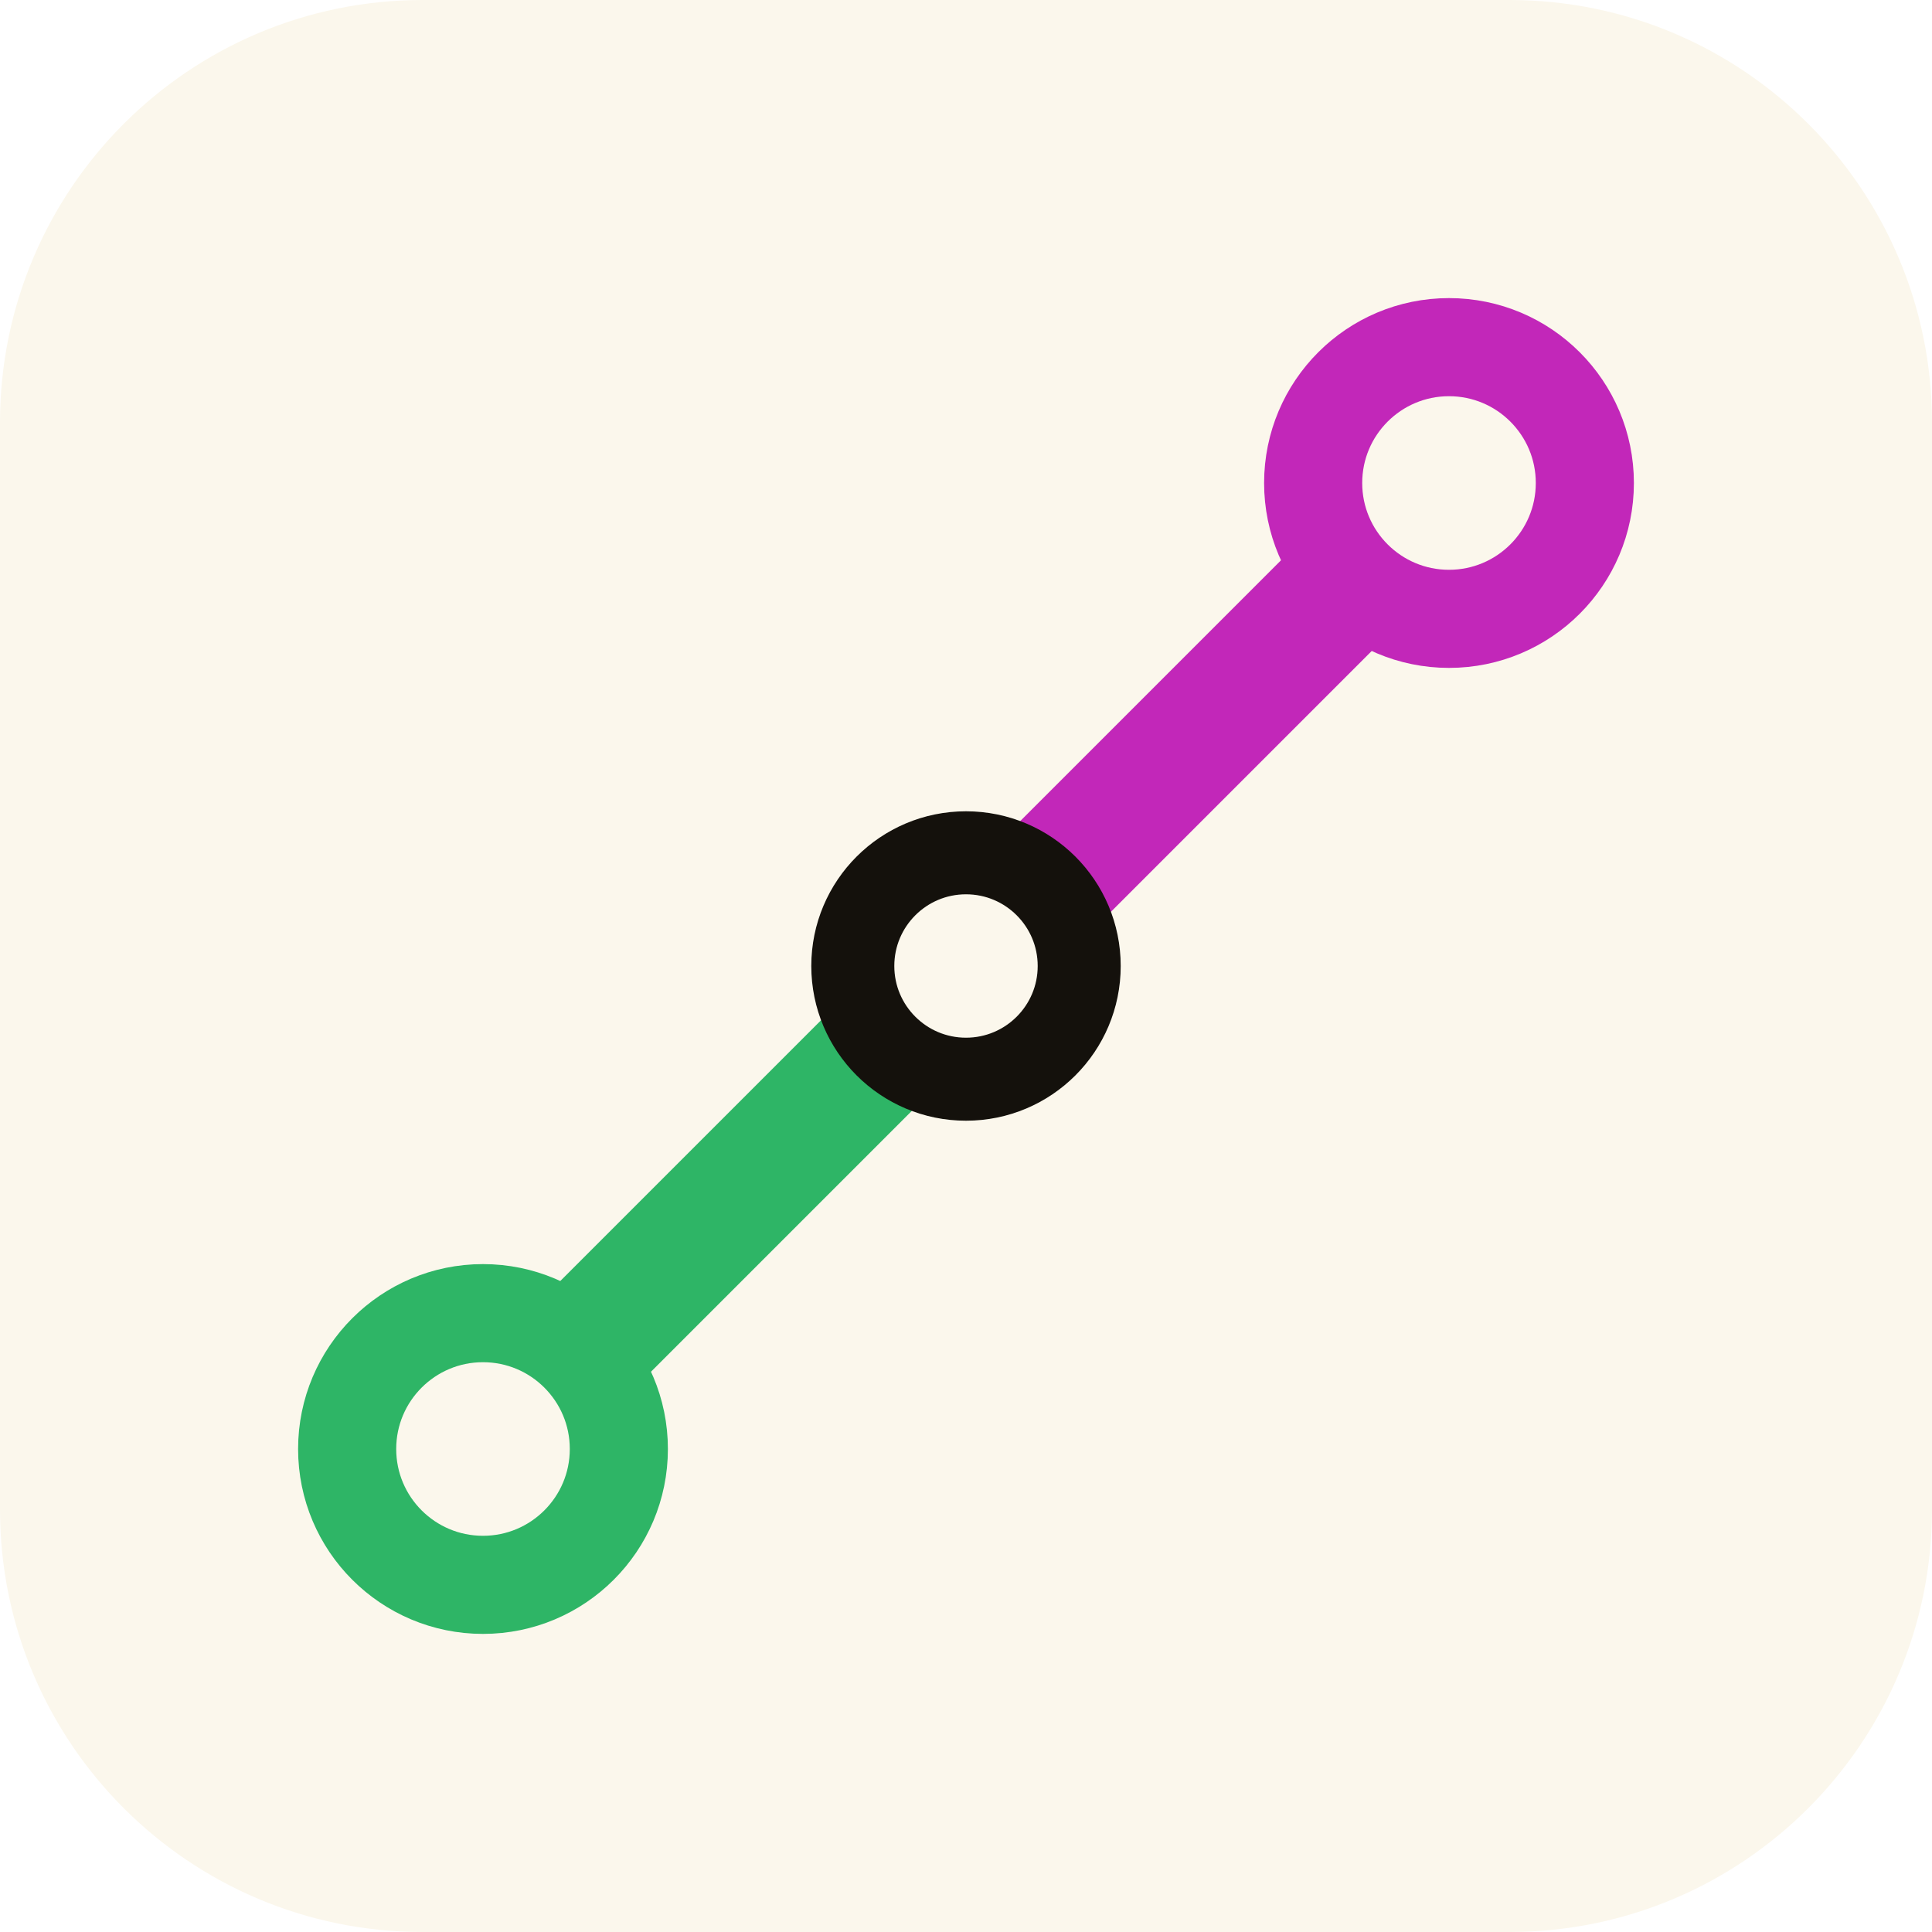
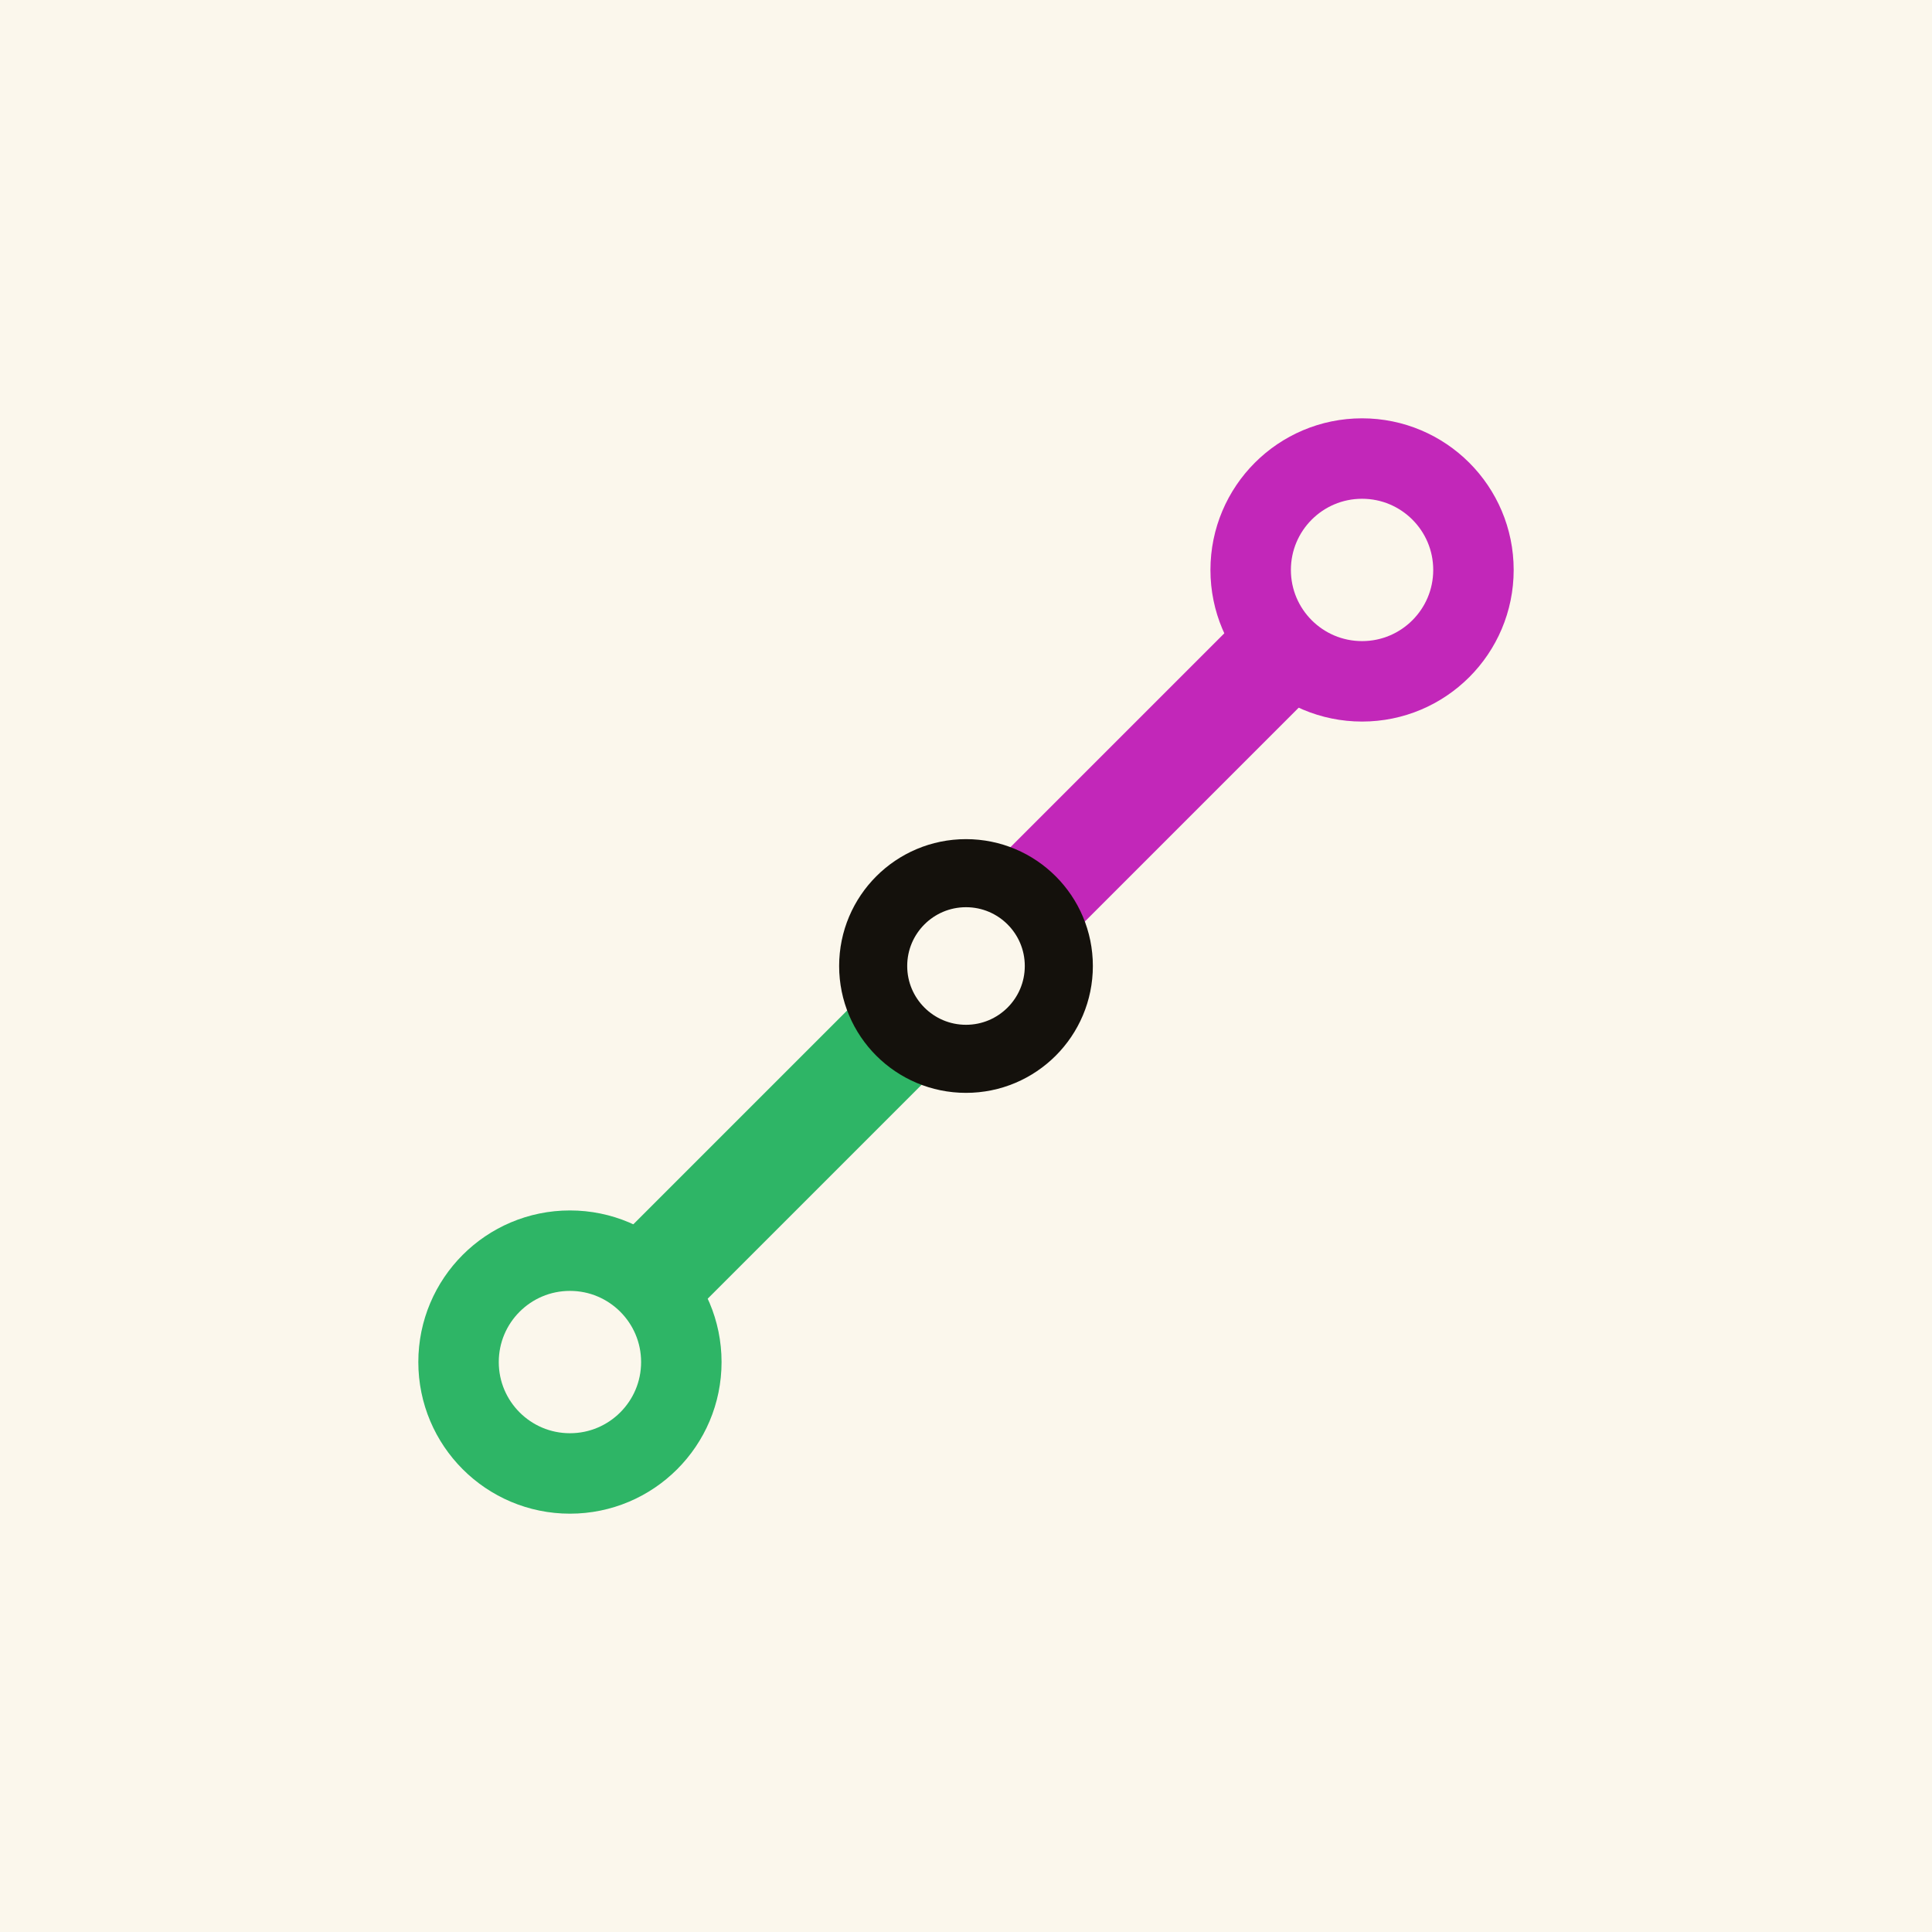
<svg xmlns="http://www.w3.org/2000/svg" viewBox="0 0 512 512" width="512" height="512">
-   <rect width="512" height="512" rx="112" fill="#FBF7EC" />
-   <g stroke-linecap="round" fill="none">
+   <rect width="512" height="512" fill="#FBF7EC" />
+   <g transform="translate(256 256) scale(0.82) translate(-256 -256)" stroke-linecap="round" fill="none">
    <line x1="128" y1="384" x2="256" y2="256" stroke="#2EB566" stroke-width="34" />
    <line x1="256" y1="256" x2="384" y2="128" stroke="#C227B9" stroke-width="34" />
    <circle cx="128" cy="384" r="36" fill="#FBF7EC" stroke="#2EB566" stroke-width="26" />
    <circle cx="256" cy="256" r="30" fill="#FBF7EC" stroke="#14110C" stroke-width="22" />
    <circle cx="384" cy="128" r="36" fill="#FBF7EC" stroke="#C227B9" stroke-width="26" />
  </g>
</svg>
